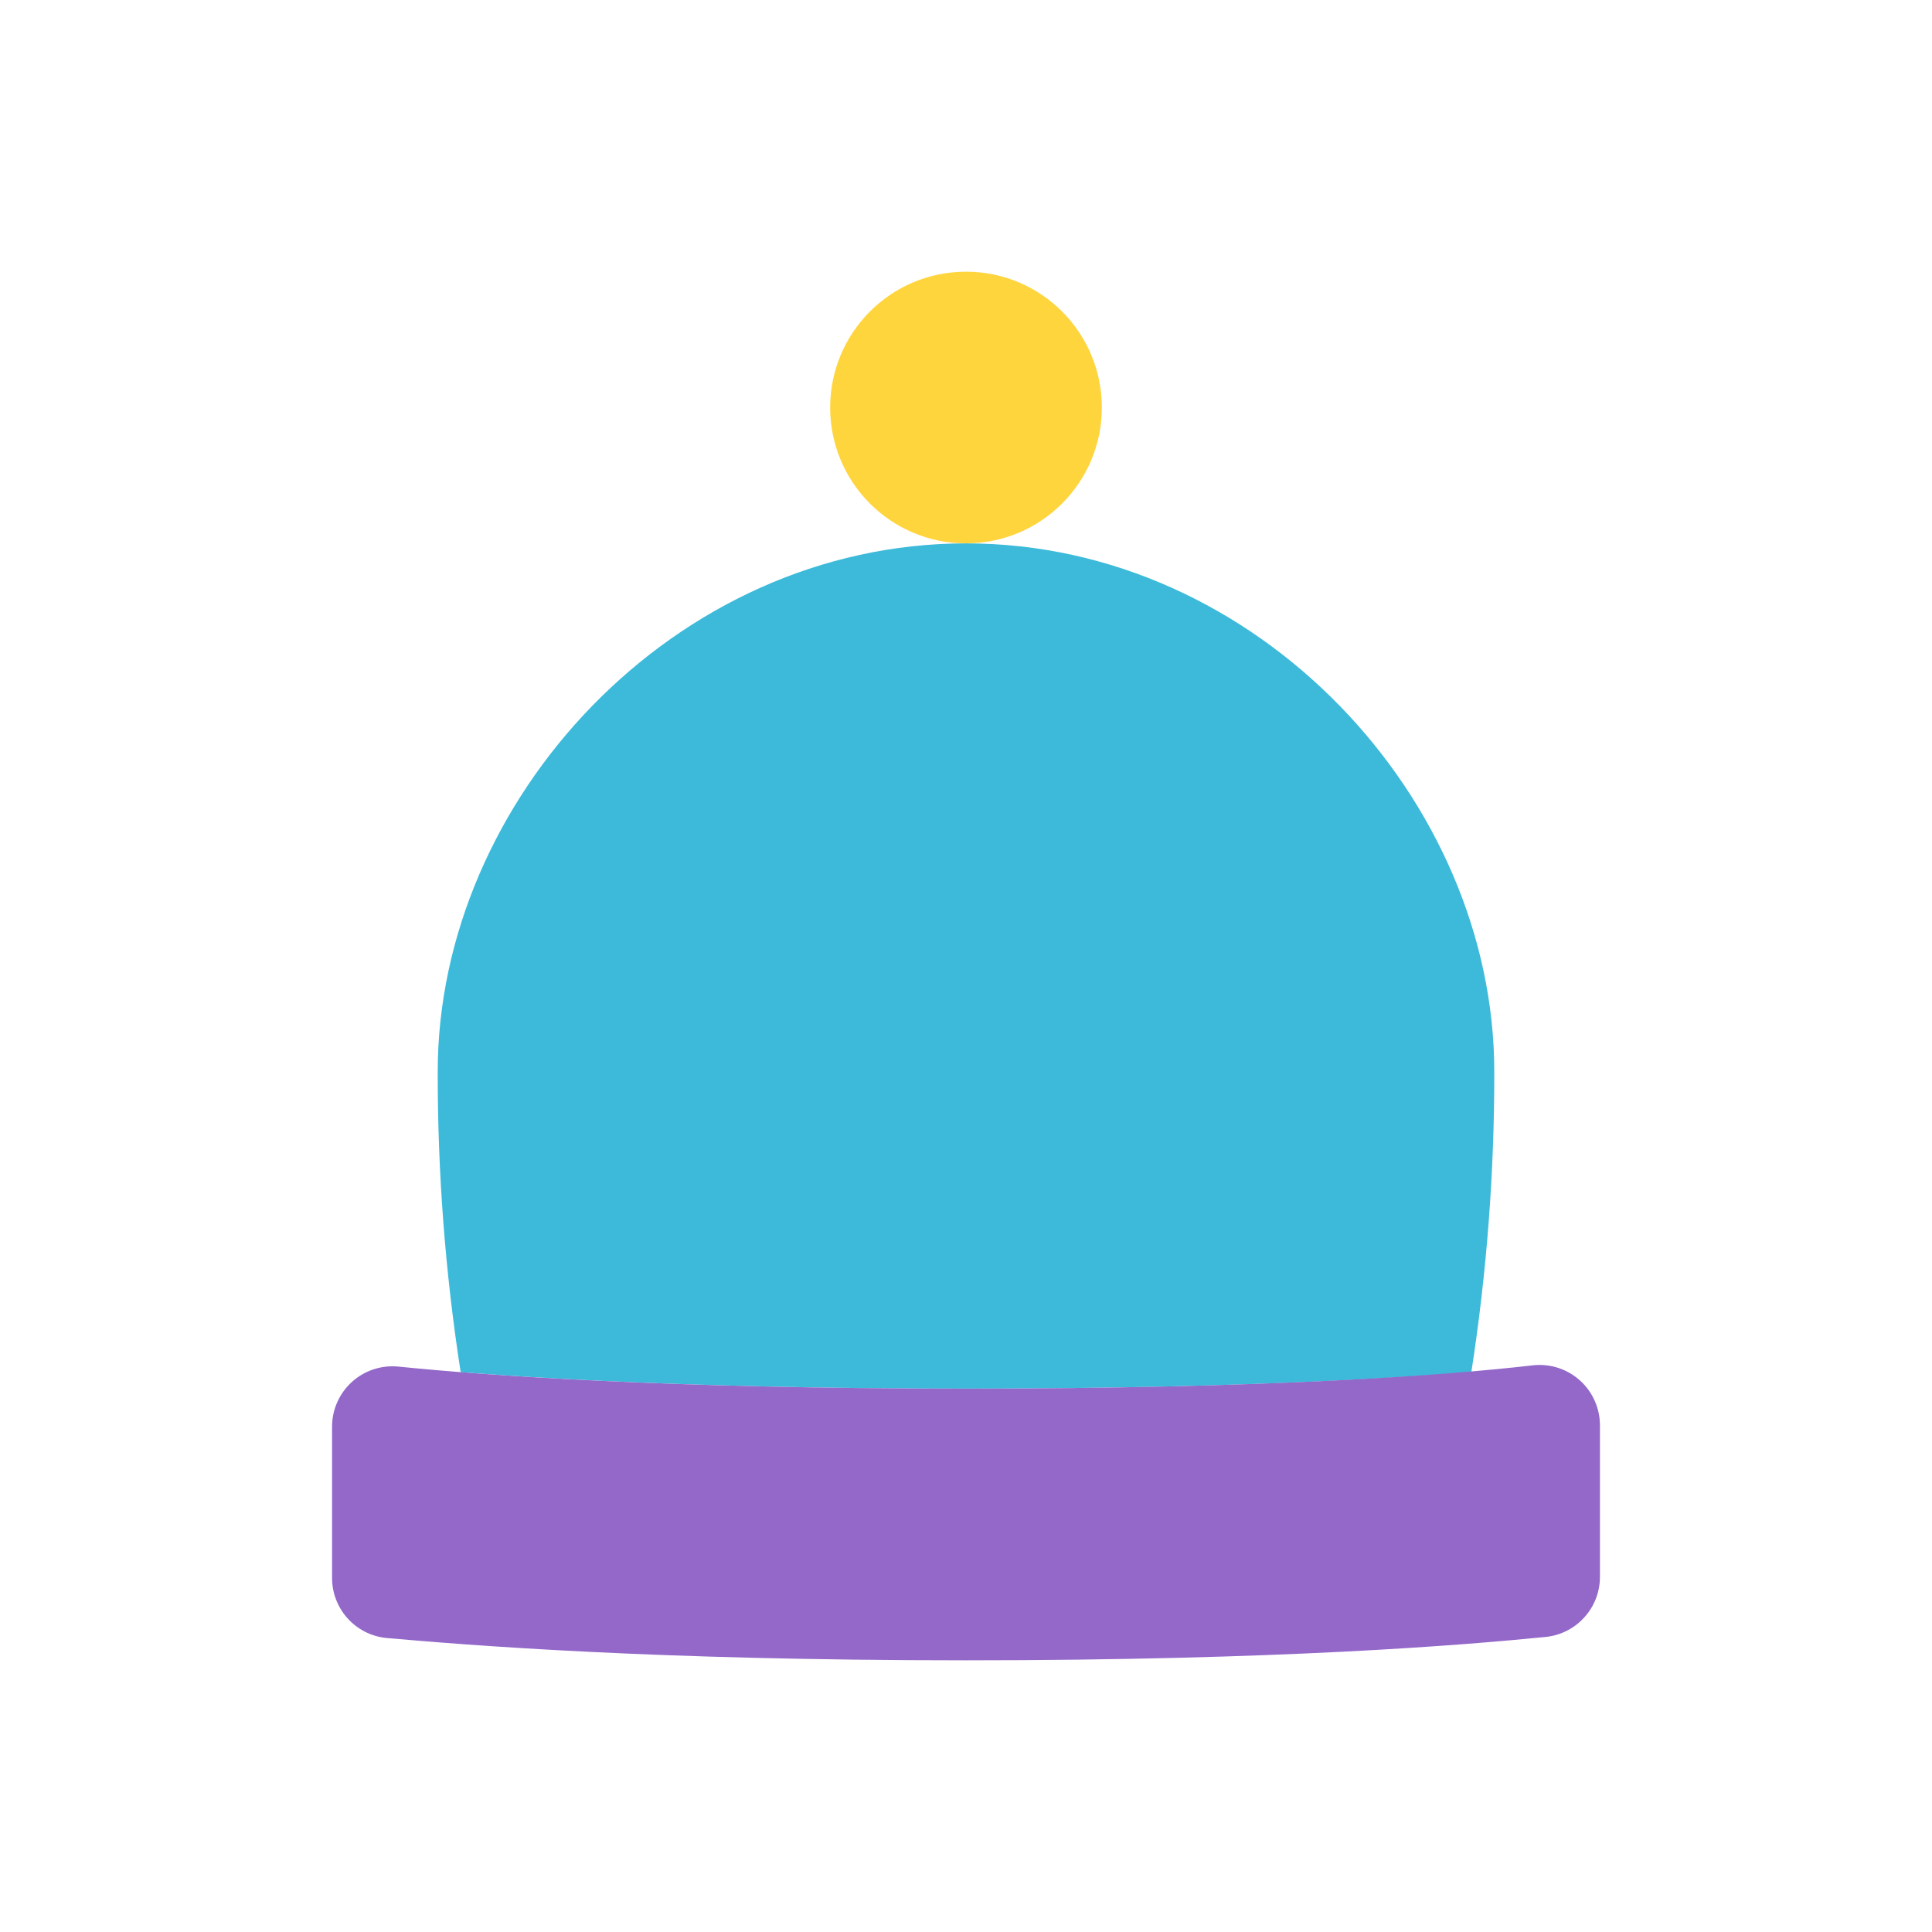
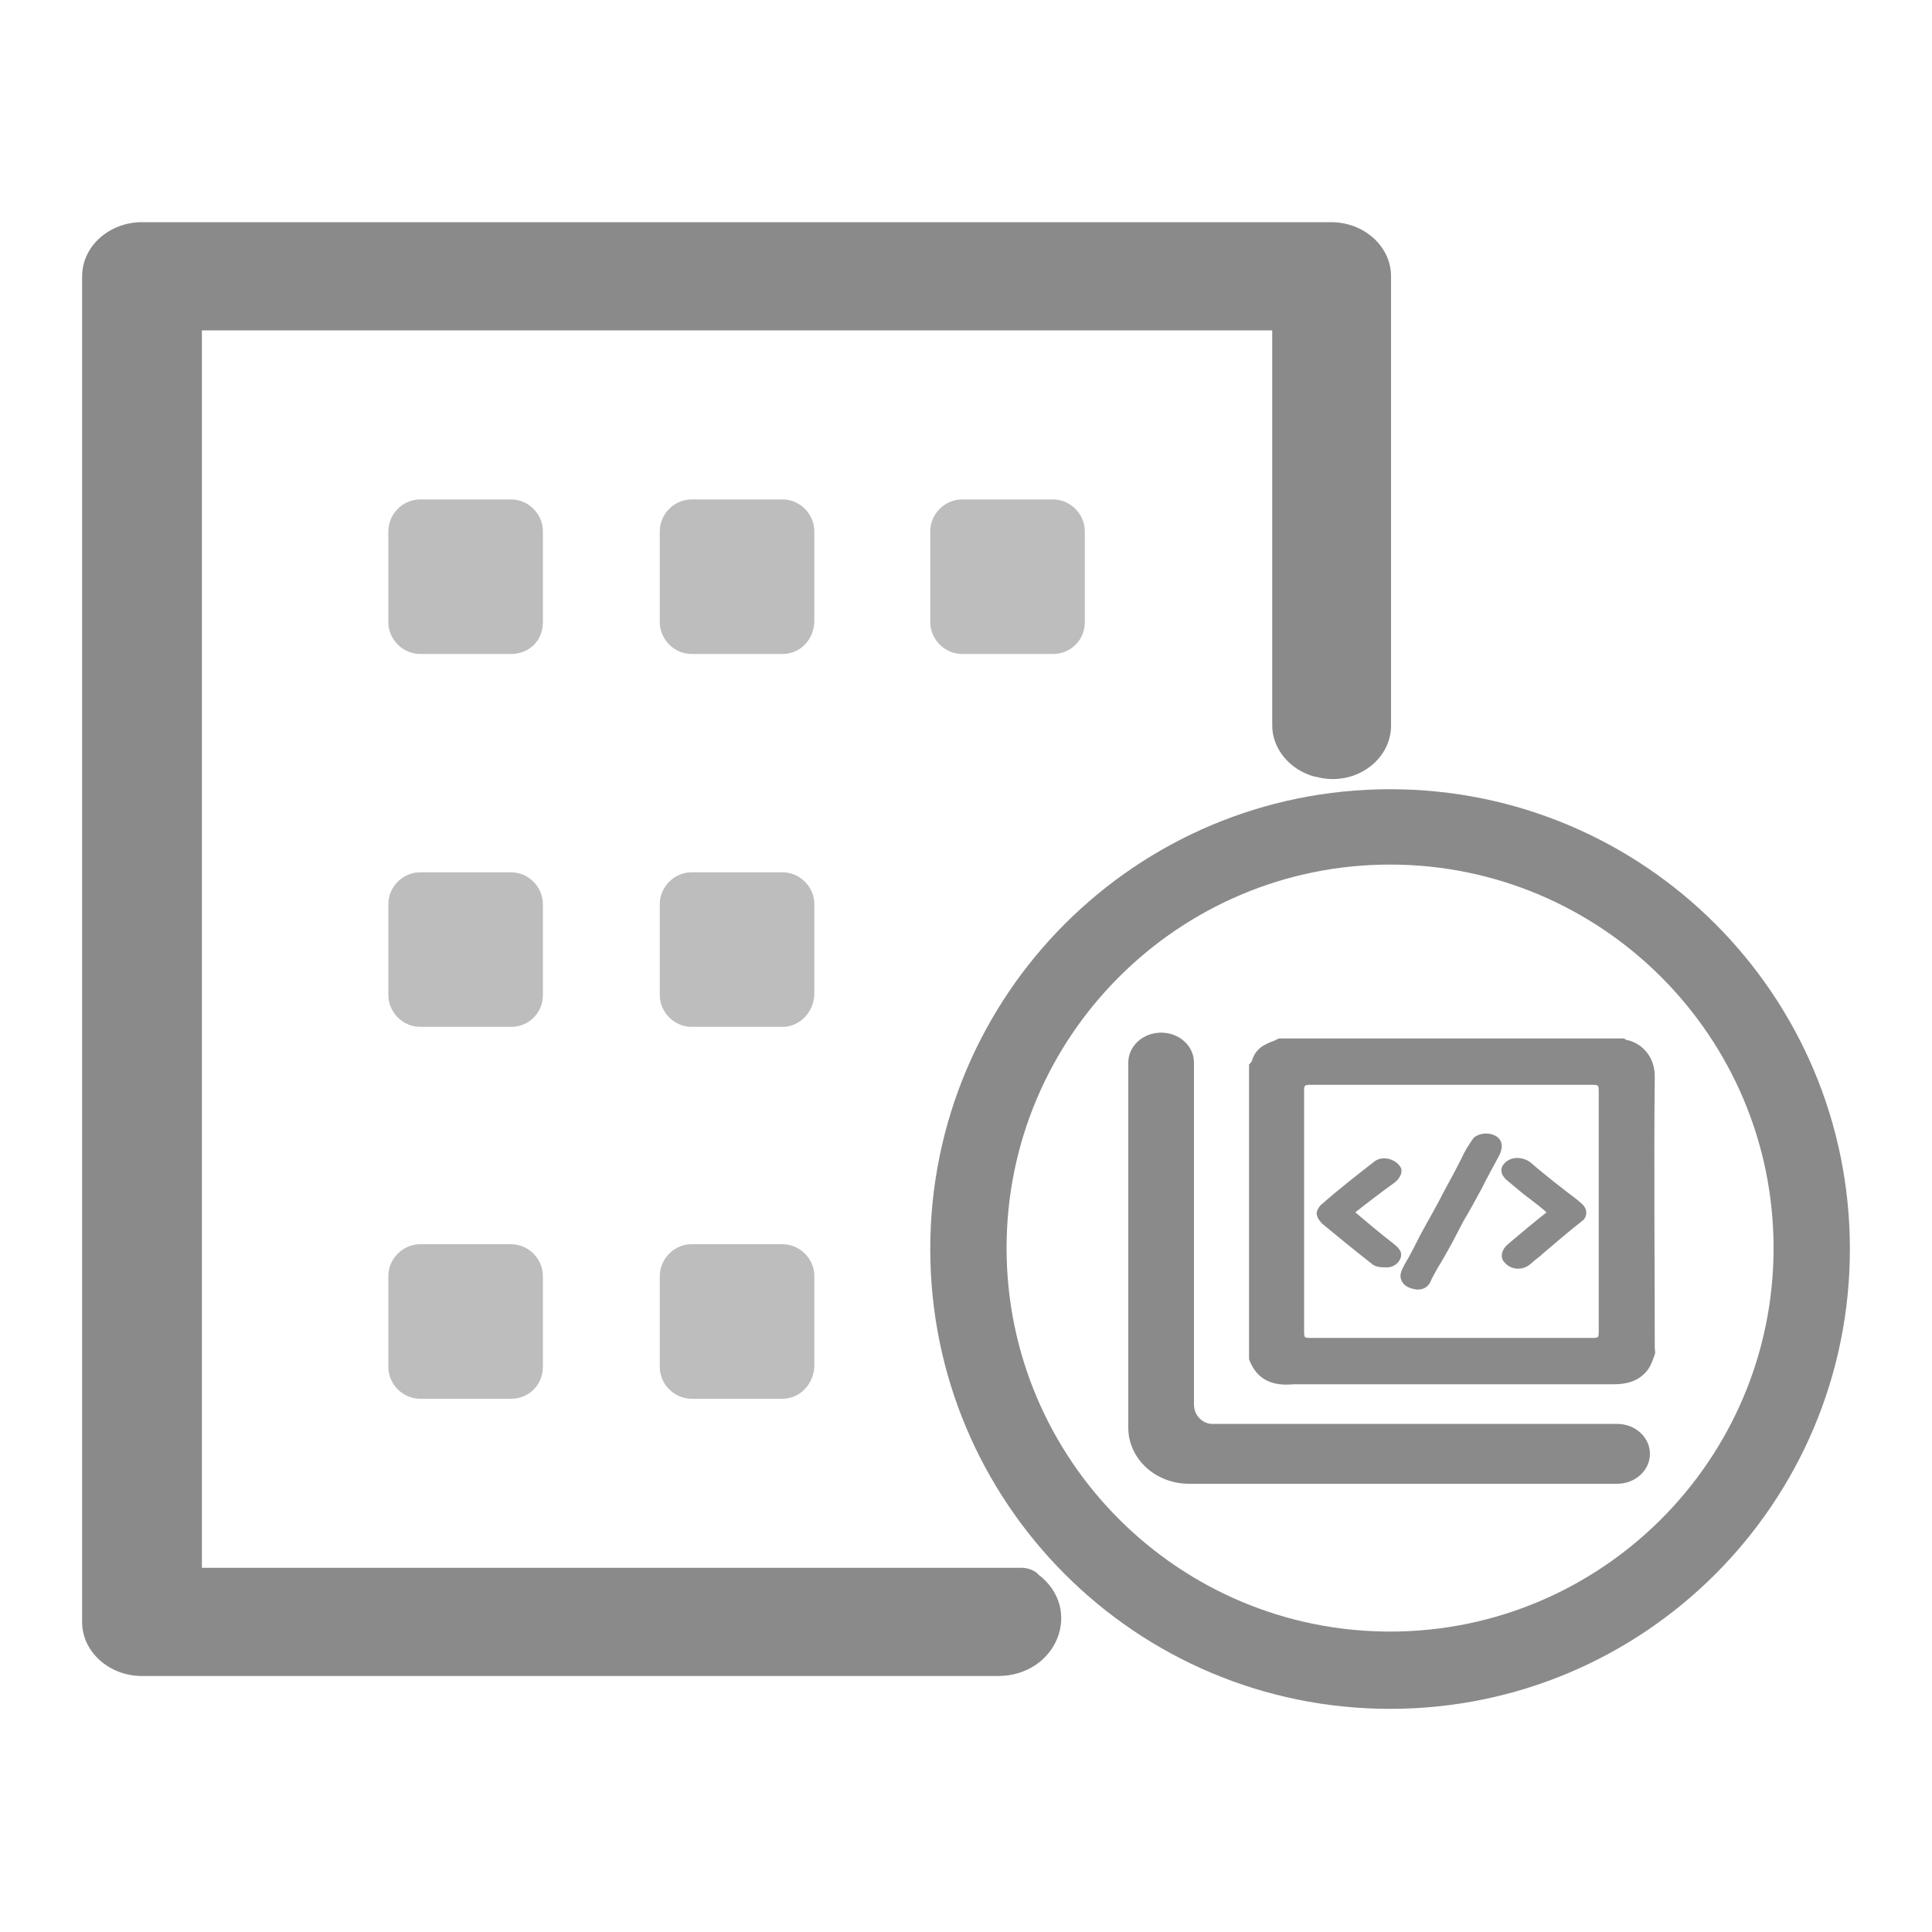
- <svg xmlns="http://www.w3.org/2000/svg" t="1721178746018" class="icon" viewBox="0 0 1024 1024" version="1.1" p-id="5191" width="48" height="48">
-   <path d="M512 216m-72 0a72 72 0 1 0 144 0 72 72 0 1 0-144 0Z" fill="#FFD53E" p-id="5192" />
-   <path d="M512 736c128 0 214.4-4.56 267.84-8.72A1028.16 1028.16 0 0 0 792 568c0-144-125.36-280-280-280S232 424 232 568a1028.16 1028.16 0 0 0 12.16 159.28C297.6 731.44 384 736 512 736z" fill="#3DBADA" p-id="5193" />
-   <path d="M176 756.16v80a32 32 0 0 0 28.64 32C248.64 872 345.84 880 512 880s263.36-8 307.36-12.4a32 32 0 0 0 28.64-32v-80a32 32 0 0 0-35.12-32C766.16 729.04 670.48 736 512 736s-254.16-6.96-300.88-11.68A32 32 0 0 0 176 756.16z" fill="#9368C9" p-id="5194" />
+ <svg xmlns="http://www.w3.org/2000/svg" t="1721706357473" class="icon" viewBox="0 0 1024 1024" version="1.1" p-id="9653" width="48" height="48">
+   <path d="M736.768 905.728c-134.656 0-243.712-109.056-243.712-243.712s109.056-243.712 243.712-243.712 243.712 109.056 243.712 243.712-109.056 243.712-243.712 243.712z m0-40.96c112.128 0 203.264-91.136 203.264-203.264s-91.136-203.264-203.264-203.264-203.264 91.136-203.264 203.264 91.136 203.264 203.264 203.264z" p-id="9654" fill="#8a8a8a" />
+   <path d="M541.696 830.976H107.008V175.104h567.296v209.408c0 12.288 9.216 23.552 22.528 27.136h0.512c19.968 5.632 39.936-8.192 39.936-27.136V146.432c0-15.872-14.336-28.672-31.744-28.672H75.264c-17.408 0-31.744 12.8-31.744 28.672v713.216c0 15.872 14.336 28.672 31.744 28.672h453.632c31.232 0 45.568-35.328 21.504-53.76l-1.024-1.024c-2.048-1.536-5.12-2.56-7.68-2.56z" p-id="9655" fill="#8a8a8a" />
+   <path d="M270.848 346.624h-48.128c-9.216 0-16.896-7.68-16.896-16.896V281.6c0-9.216 7.68-16.896 16.896-16.896h48.128c9.216 0 16.896 7.68 16.896 16.896v48.128c0 9.728-7.168 16.896-16.896 16.896zM414.72 346.624h-48.128c-9.216 0-16.896-7.68-16.896-16.896V281.6c0-9.216 7.68-16.896 16.896-16.896H414.72c9.216 0 16.896 7.68 16.896 16.896v48.128c-0.512 9.728-7.68 16.896-16.896 16.896zM558.08 346.624h-48.128c-9.216 0-16.896-7.68-16.896-16.896V281.6c0-9.216 7.68-16.896 16.896-16.896h48.128c9.216 0 16.896 7.68 16.896 16.896v48.128c0 9.728-7.68 16.896-16.896 16.896z" opacity=".56" p-id="9656" fill="#8a8a8a" />
+   <path d="M270.848 544.256h-48.128c-9.216 0-16.896-7.68-16.896-16.896v-48.128c0-9.216 7.68-16.896 16.896-16.896h48.128c9.216 0 16.896 7.68 16.896 16.896v48.128c0 9.216-7.168 16.896-16.896 16.896zM414.72 544.256h-48.128c-9.216 0-16.896-7.68-16.896-16.896v-48.128c0-9.216 7.68-16.896 16.896-16.896H414.72c9.216 0 16.896 7.68 16.896 16.896v48.128c-0.512 9.216-7.68 16.896-16.896 16.896z" opacity=".56" p-id="9657" fill="#8a8a8a" />
+   <path d="M270.848 741.376h-48.128c-9.216 0-16.896-7.68-16.896-16.896v-48.128c0-9.216 7.68-16.896 16.896-16.896h48.128c9.216 0 16.896 7.68 16.896 16.896v48.128c0 9.216-7.168 16.896-16.896 16.896zM414.72 741.376h-48.128c-9.216 0-16.896-7.68-16.896-16.896v-48.128c0-9.216 7.68-16.896 16.896-16.896H414.72c9.216 0 16.896 7.68 16.896 16.896v48.128c-0.512 9.216-7.68 16.896-16.896 16.896z" opacity=".56" p-id="9658" fill="#8a8a8a" />
+   <path d="M632.832 744.448V563.2c0-8.704-7.68-15.872-17.408-15.872s-17.408 7.168-17.408 15.872v193.536c0 16.384 14.336 29.696 32.256 29.696h226.816c9.728 0 17.408-7.168 17.408-15.872 0-8.704-7.68-15.872-17.408-15.872h-213.504c-5.632 0.512-10.752-4.096-10.752-10.24z" p-id="9659" fill="#8a8a8a" />
+   <path d="M662.016 720.384v-156.16c0.512-0.512 1.536-1.536 1.536-2.048 2.048-6.656 6.656-8.704 12.288-10.752 1.024-0.512 1.536-1.024 2.56-1.024h182.272c1.024 0.512 1.536 1.024 2.56 1.024 7.68 2.048 13.824 9.216 13.824 18.944-0.512 48.128 0 96.256 0 143.872 0 1.536 0.512 2.56 0 3.584-1.024 3.072-2.048 6.144-4.096 8.704-4.608 5.632-10.752 7.168-17.92 7.168h-169.472c-10.752 1.024-19.456-2.048-23.552-13.312z m107.52-145.408h-74.24c-4.096 0-4.096 0-4.096 4.096v125.952c0 4.096 0 4.096 3.584 4.096h148.992c3.584 0 3.584 0 3.584-4.096v-125.952c0-4.096 0-4.096-4.096-4.096h-73.728z" p-id="9660" fill="#8a8a8a" />
+   <path d="M751.104 683.52c-3.584-0.512-6.656-1.536-8.192-4.608-1.536-3.072 0-5.632 1.536-8.704 3.072-5.12 5.632-10.24 8.192-15.36 4.096-7.68 8.704-15.36 12.8-23.552 3.072-5.632 6.144-11.264 9.216-17.408 1.536-3.584 3.584-6.656 5.632-9.728 2.048-3.584 9.216-4.608 13.312-1.536 3.072 2.56 3.072 6.144 0.512 10.752-3.072 5.632-6.144 11.264-9.216 17.408-3.072 5.632-6.144 11.264-9.216 16.384-2.048 4.096-4.096 7.68-6.144 11.776-2.56 4.608-5.12 9.216-7.68 13.312-1.024 2.048-2.048 3.584-3.072 5.632-1.536 4.608-4.608 5.632-7.68 5.632z m68.608-40.96c-4.096-3.584-8.192-6.656-12.288-9.728l-9.216-7.68c-3.584-3.584-3.072-7.168 0.512-9.728s8.704-2.048 12.288 0.512c8.192 7.168 16.896 13.824 25.6 20.48 1.024 1.024 2.56 2.048 3.072 3.072 1.536 2.048 1.536 5.12-0.512 7.168-7.168 5.632-13.824 11.264-20.992 17.408-2.048 2.048-4.608 3.584-6.656 5.632-4.608 4.096-11.264 3.584-14.848-1.536-1.536-2.56-0.512-6.144 2.56-8.704 6.656-5.632 13.312-11.264 20.48-16.896z m-101.376 0c6.656 5.632 13.312 11.264 19.968 16.384 2.56 2.048 5.12 4.096 4.096 7.68-1.024 3.072-4.096 5.12-7.168 5.12-2.56 0-5.632 0-7.68-1.536-9.216-7.168-17.92-14.336-26.624-21.504-1.536-1.536-3.072-3.584-3.072-5.632 0-1.536 1.536-4.096 3.072-5.12 8.704-7.68 17.92-14.848 27.136-22.016 4.096-3.584 10.752-2.048 13.824 2.048 2.048 2.56 0.512 6.144-2.56 8.704-7.168 5.12-13.824 10.24-20.992 15.872z" p-id="9661" fill="#8a8a8a" />
</svg>
